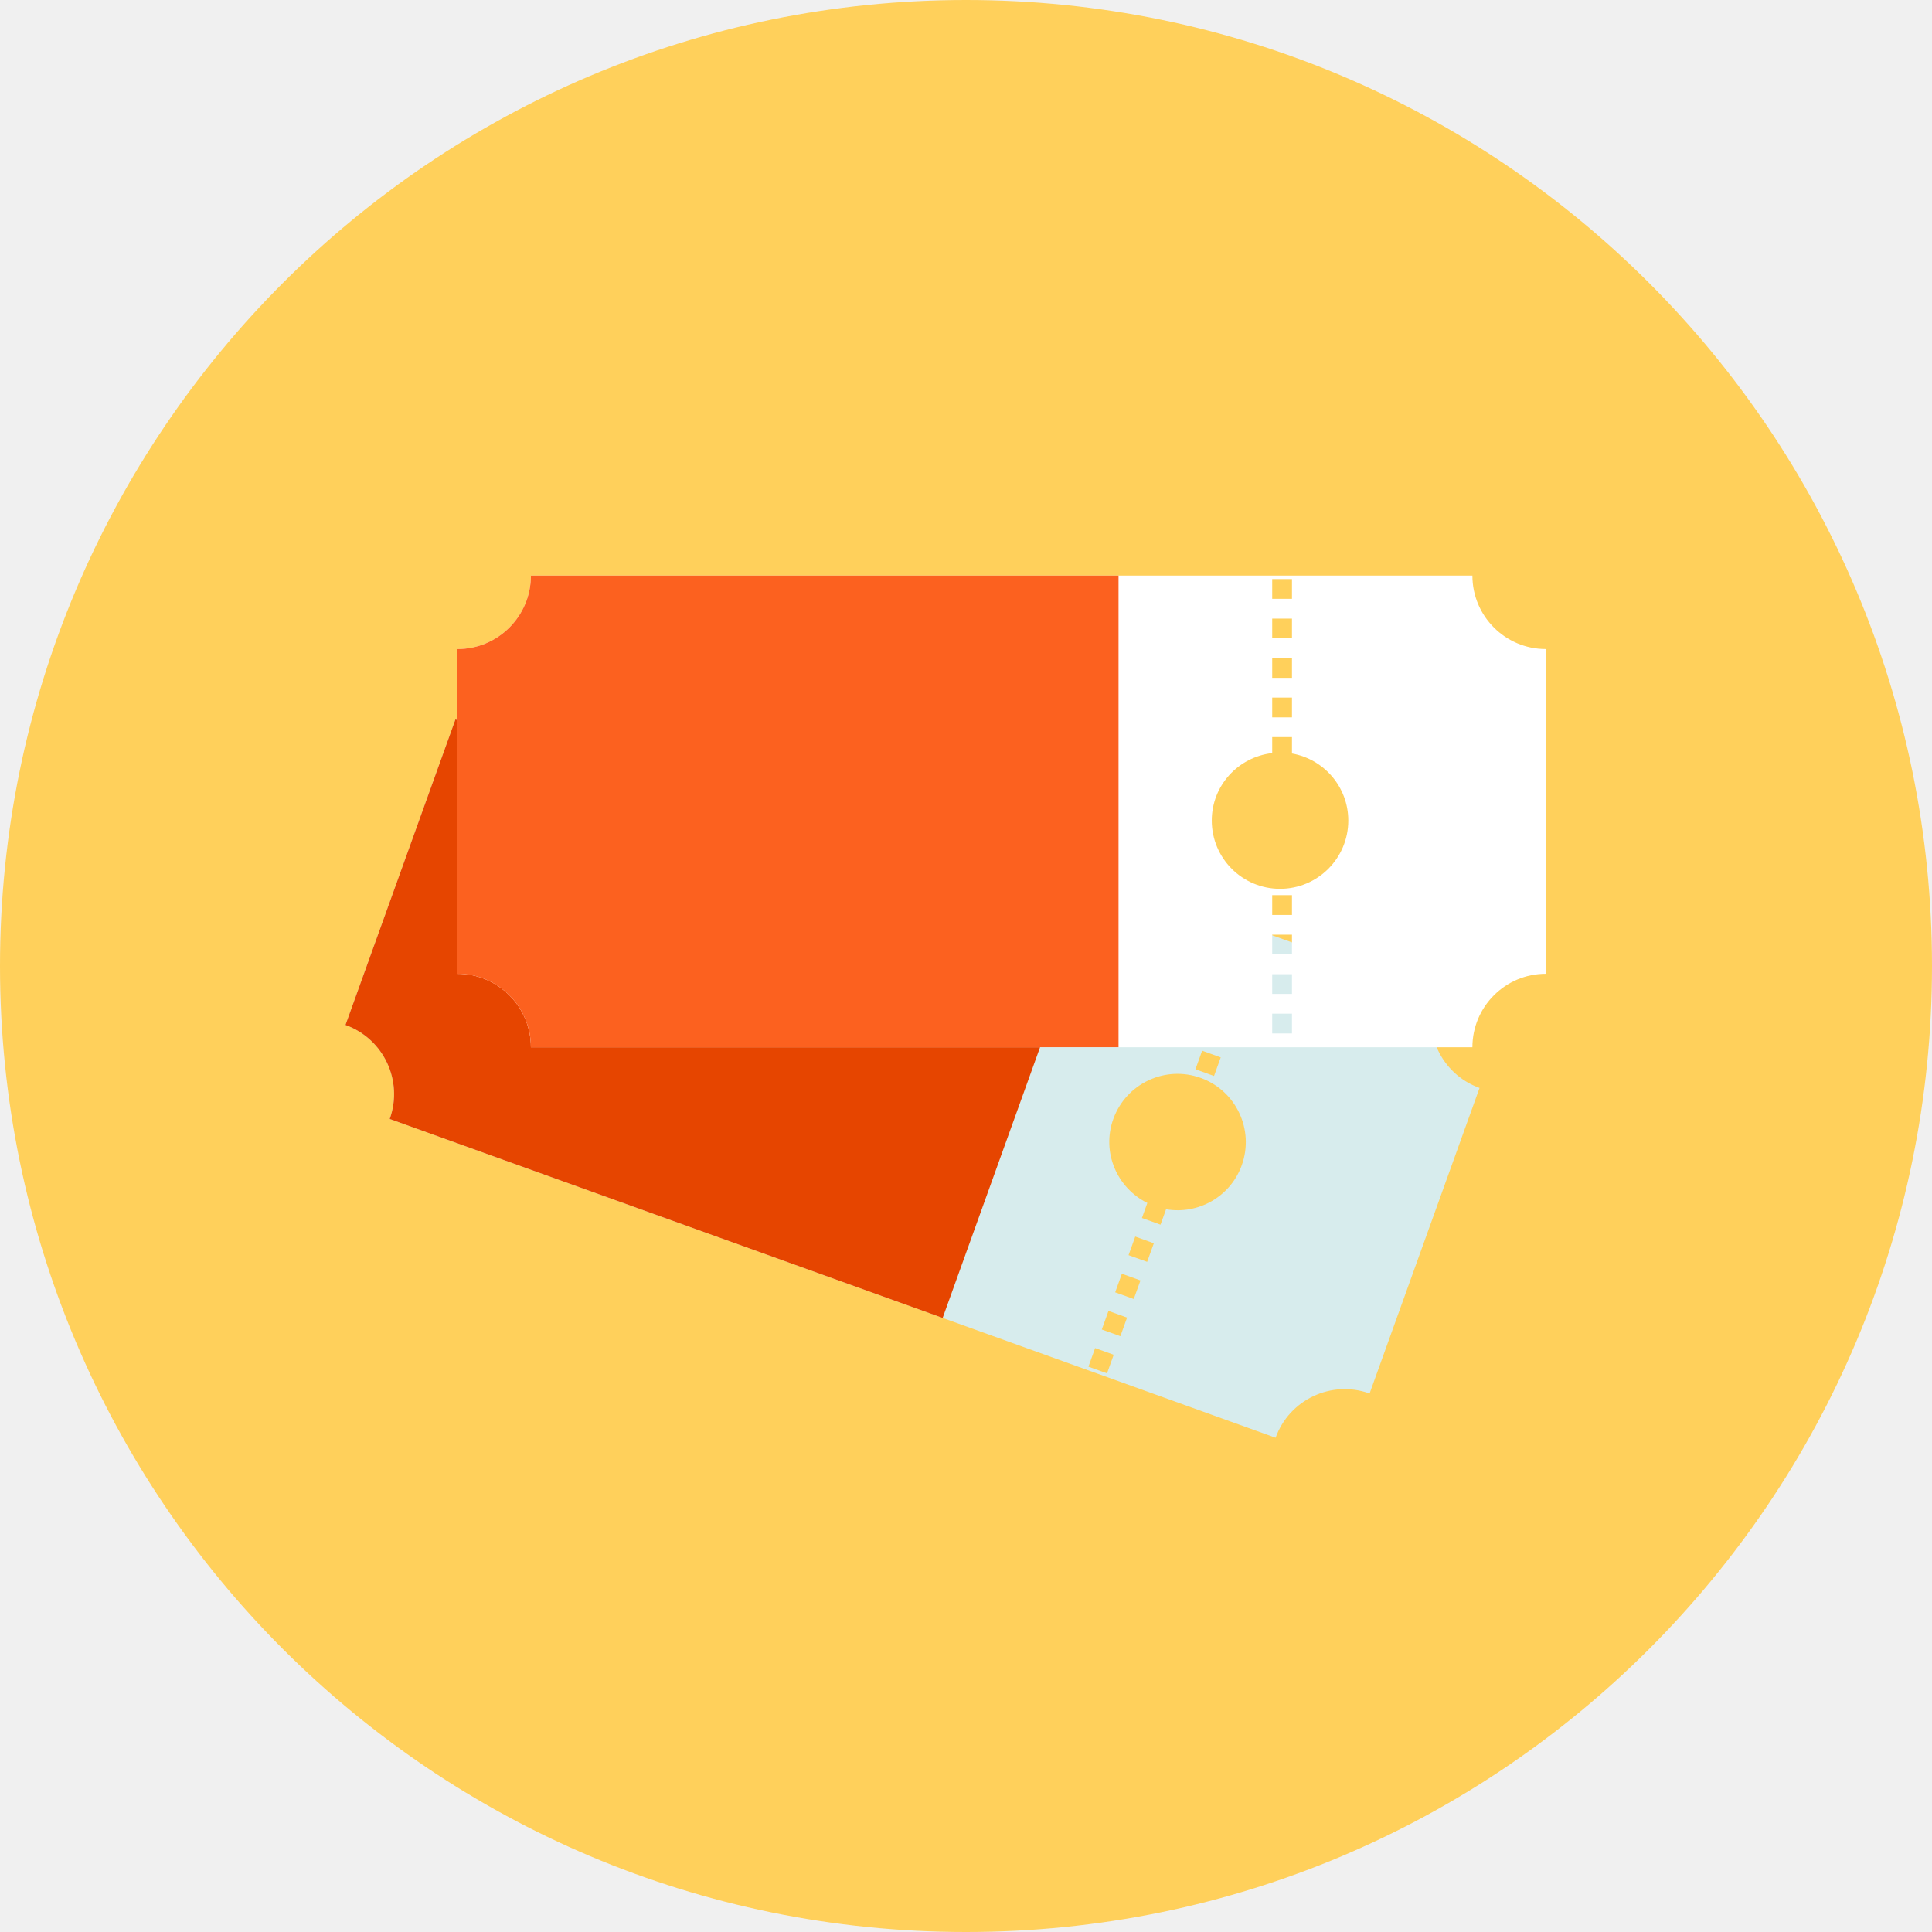
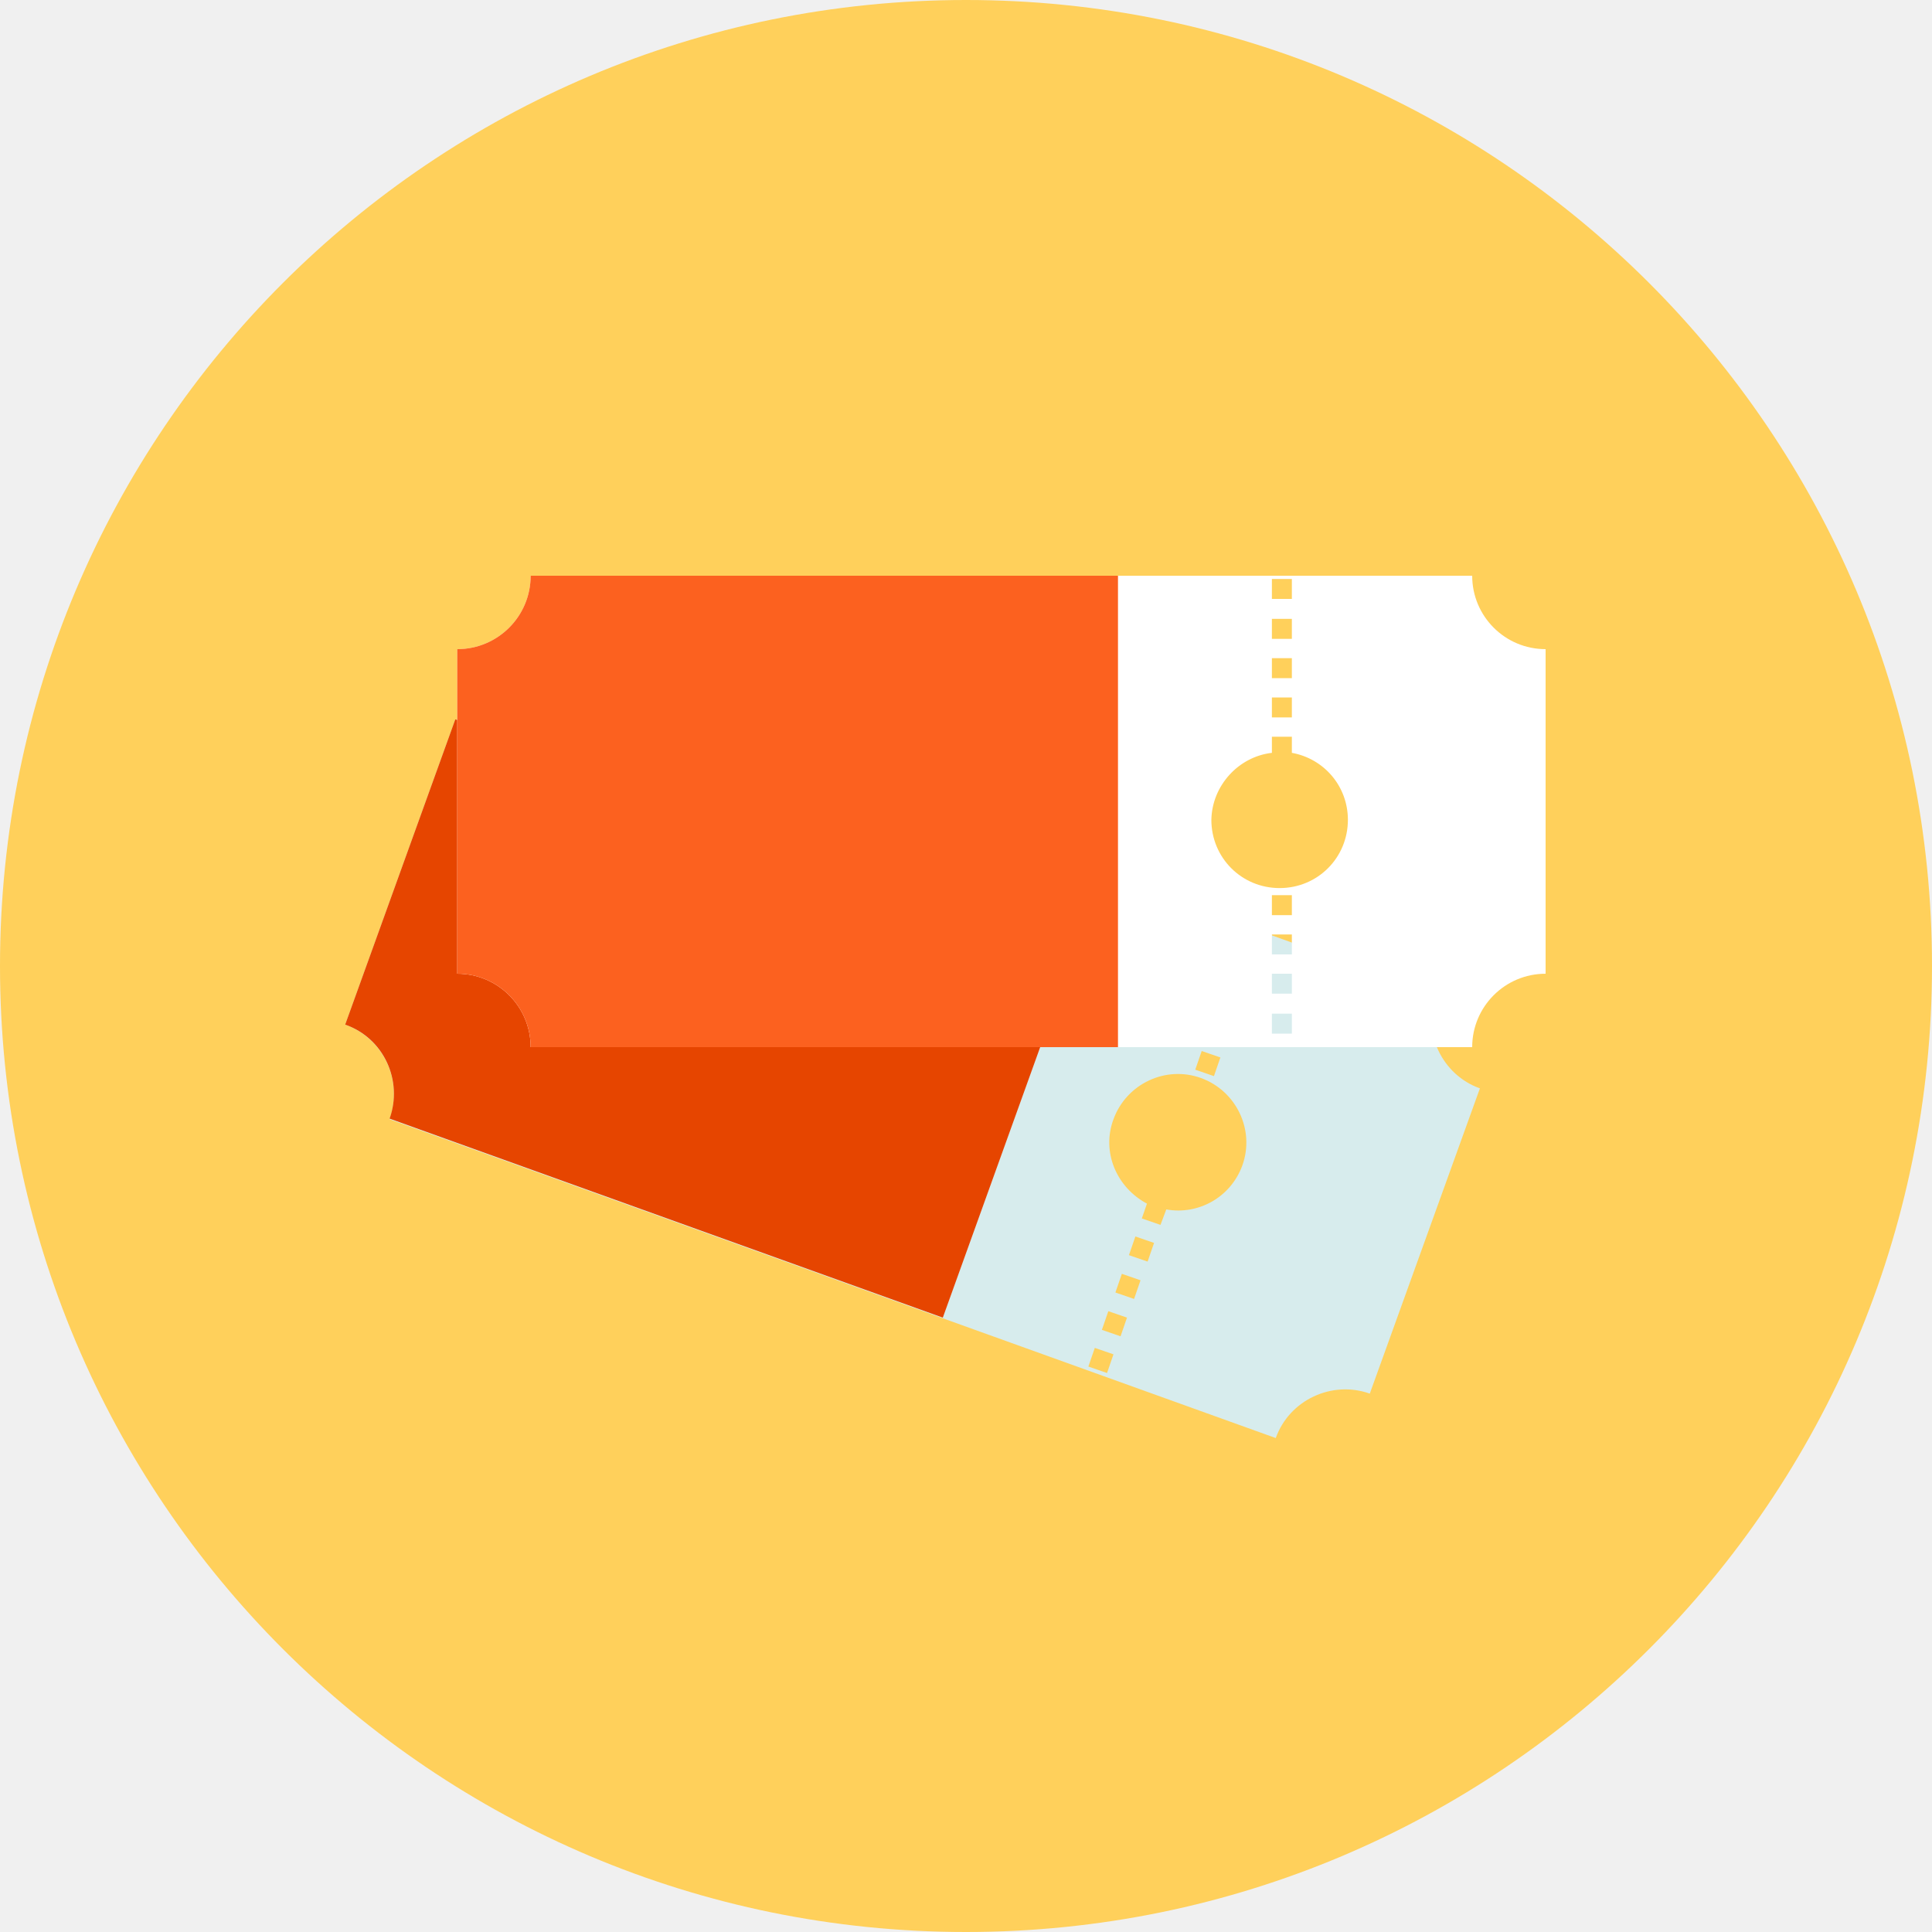
- <svg xmlns="http://www.w3.org/2000/svg" version="1.1" id="Layer_1" x="0px" y="0px" viewBox="0 0 512 512" style="enable-background:new 0 0 512 512;" xml:space="preserve">
+ <svg xmlns="http://www.w3.org/2000/svg" version="1.1" id="Layer_1" x="0px" y="0px" viewBox="0 0 300 300" style="enable-background:new 0 0 300 300;" xml:space="preserve">
+   <style type="text/css">
+ 	.st0{fill:#FFD05B;}
+ 	.st1{fill:#D7ECED;}
+ 	.st2{fill:#E64500;}
+ 	.st3{fill:#FFFFFF;}
+ 	.st4{fill:#FC611F;}
+ </style>
  <g>
-     <circle style="fill:#FFD05B;" cx="256" cy="256" r="256" />
- 
- 		c0,10.752-8.714,19.466-19.466,19.466v18.79l-0.538-0.133l-29.138,80.973c1.198,0.43,2.314,0.983,3.369,1.613l-0.466,1.295
- 		c1.198,0.43,2.314,0.983,3.369,1.613l-0.466,1.295c1.198,0.43,2.314,0.983,3.369,1.613l-0.466,1.295
- 		c0.758,0.271,1.434,0.666,2.135,1.019c2.248,4.572,2.739,9.999,0.876,15.171c0,0,209.372,208.584,209.178,209.137
- 		C421.094,481.208,503.537,387.732,511.324,273.684z"/&gt;
- 	<path style="fill:#D7ECED;" d="M103.281,296.54l234.767,84.475c3.64-10.117,14.792-15.365,24.909-11.725l29.138-80.973   c-10.117-3.64-15.365-14.792-11.725-24.904l-234.772-84.475c-3.64,10.117-14.792,15.365-24.909,11.725l-29.138,80.973   C101.673,275.272,106.921,286.423,103.281,296.54z M332.365,255.585l-4.925-1.772l1.771-4.925l4.925,1.772L332.365,255.585z    M328.822,265.436l-4.925-1.772l1.772-4.925l4.925,1.772L328.822,265.436z M325.274,275.292l-4.925-1.772l1.772-4.925l4.925,1.772   L325.274,275.292z M321.731,285.143l-4.925-1.772l1.772-4.925l4.925,1.772L321.731,285.143z M290.217,357.258l4.925,1.772   l-1.772,4.925l-4.925-1.772L290.217,357.258z M293.76,347.407l4.925,1.772l-1.772,4.925l-4.925-1.772L293.76,347.407z    M297.308,337.556l4.925,1.772l-1.772,4.925l-4.925-1.772L297.308,337.556z M300.851,327.706l4.925,1.772l-1.772,4.925   l-4.925-1.772L300.851,327.706z M295.035,296.545c3.384-9.4,13.747-14.28,23.148-10.895c9.4,3.384,14.28,13.747,10.895,23.148   c-3.016,8.381-11.576,13.128-20.06,11.668l-1.469,4.086l-4.925-1.772l1.434-3.983C295.936,314.767,291.891,305.28,295.035,296.545z   " />
-     <path style="fill:#E64500;" d="M145.597,178.939l146.534,52.726l-42.317,117.601L103.281,296.54   c3.64-10.117-1.608-21.268-11.725-24.909l29.138-80.973C130.806,194.299,141.957,189.051,145.597,178.939z" />
-     <path style="fill:#FFFFFF;" d="M121.226,172.006v86.057c10.752,0,19.466,8.714,19.466,19.466H390.2   c0-10.752,8.714-19.466,19.466-19.466v-86.057c-10.752,0-19.466-8.714-19.466-19.466H140.692   C140.692,163.292,131.978,172.006,121.226,172.006z M342.385,273.874h-5.238v-5.238h5.238V273.874z M342.385,263.404h-5.238v-5.233   h5.238V263.404z M342.385,252.933h-5.238V247.7h5.238V252.933z M342.385,242.463h-5.238v-5.233h5.238V242.463z M337.147,153.462   h5.238v5.233h-5.238V153.462z M337.147,163.932h5.238v5.233h-5.238V163.932z M337.147,174.403h5.238v5.238h-5.238V174.403z    M337.147,184.873h5.238v5.238h-5.238V184.873z M337.147,199.578v-4.234h5.238v4.342c8.474,1.5,14.925,8.863,14.925,17.772   c0,9.989-8.1,18.089-18.089,18.089c-9.994,0-18.089-8.1-18.089-18.089C321.126,208.179,328.141,200.617,337.147,199.578z" />
-     <path style="fill:#FC611F;" d="M140.692,277.524h155.73V152.54h-155.73c0,10.752-8.714,19.466-19.466,19.466v86.057   C131.978,258.063,140.692,266.778,140.692,277.524z" />
+     <circle class="st0" cx="150" cy="150" r="150" />
+     <path class="st1" d="M60.5,173.8l137.6,49.5c2.1-5.9,8.7-9,14.6-6.9l17.1-47.4c-5.9-2.1-9-8.7-6.9-14.6L85.3,104.8   c-2.1,5.9-8.7,9-14.6,6.9l-17.1,47.4C59.6,161.3,62.6,167.8,60.5,173.8z M194.7,149.8l-2.9-1l1-2.9l2.9,1L194.7,149.8z    M192.7,155.5l-2.9-1l1-2.9l2.9,1L192.7,155.5z M190.6,161.3l-2.9-1l1-2.9l2.9,1L190.6,161.3z M188.5,167.1l-2.9-1l1-2.9l2.9,1   L188.5,167.1z M170,209.3l2.9,1l-1,2.9l-2.9-1L170,209.3z M172.1,203.6l2.9,1l-1,2.9l-2.9-1L172.1,203.6z M174.2,197.8l2.9,1   l-1,2.9l-2.9-1L174.2,197.8z M176.3,192l2.9,1l-1,2.9l-2.9-1L176.3,192z M172.9,173.8c2-5.5,8.1-8.4,13.6-6.4   c5.5,2,8.4,8.1,6.4,13.6c-1.8,4.9-6.8,7.7-11.8,6.8l-0.9,2.4l-2.9-1l0.8-2.3C173.4,184.4,171,178.9,172.9,173.8z" />
+     <path class="st2" d="M85.3,104.8l85.9,30.9l-24.8,68.9l-85.9-30.9c2.1-5.9-0.9-12.5-6.9-14.6l17.1-47.4   C76.6,113.8,83.2,110.8,85.3,104.8z" />
+     <path class="st3" d="M71,100.8v50.4c6.3,0,11.4,5.1,11.4,11.4h146.2c0-6.3,5.1-11.4,11.4-11.4v-50.4c-6.3,0-11.4-5.1-11.4-11.4   H82.4C82.4,95.7,77.3,100.8,71,100.8z M200.6,160.5h-3.1v-3.1h3.1V160.5z M200.6,154.3h-3.1v-3.1h3.1V154.3z M200.6,148.2h-3.1   v-3.1h3.1V148.2z M200.6,142.1h-3.1V139h3.1V142.1z M197.5,89.9h3.1V93h-3.1V89.9z M197.5,96.1h3.1v3.1h-3.1V96.1z M197.5,102.2   h3.1v3.1h-3.1V102.2z M197.5,108.3h3.1v3.1h-3.1V108.3z M197.5,116.9v-2.5h3.1v2.5c5,0.9,8.7,5.2,8.7,10.4   c0,5.9-4.7,10.6-10.6,10.6c-5.9,0-10.6-4.7-10.6-10.6C188.2,122,192.3,117.5,197.5,116.9z" />
+     <path class="st4" d="M82.4,162.6h91.2V89.4H82.4c0,6.3-5.1,11.4-11.4,11.4v50.4C77.3,151.2,82.4,156.3,82.4,162.6z" />
  </g>
-   <g>
- </g>
-   <g>
- </g>
-   <g>
- </g>
-   <g>
- </g>
-   <g>
- </g>
-   <g>
- </g>
-   <g>
- </g>
-   <g>
- </g>
-   <g>
- </g>
-   <g>
- </g>
-   <g>
- </g>
-   <g>
- </g>
-   <g>
- </g>
-   <g>
- </g>
-   <g>
- </g>
</svg>
